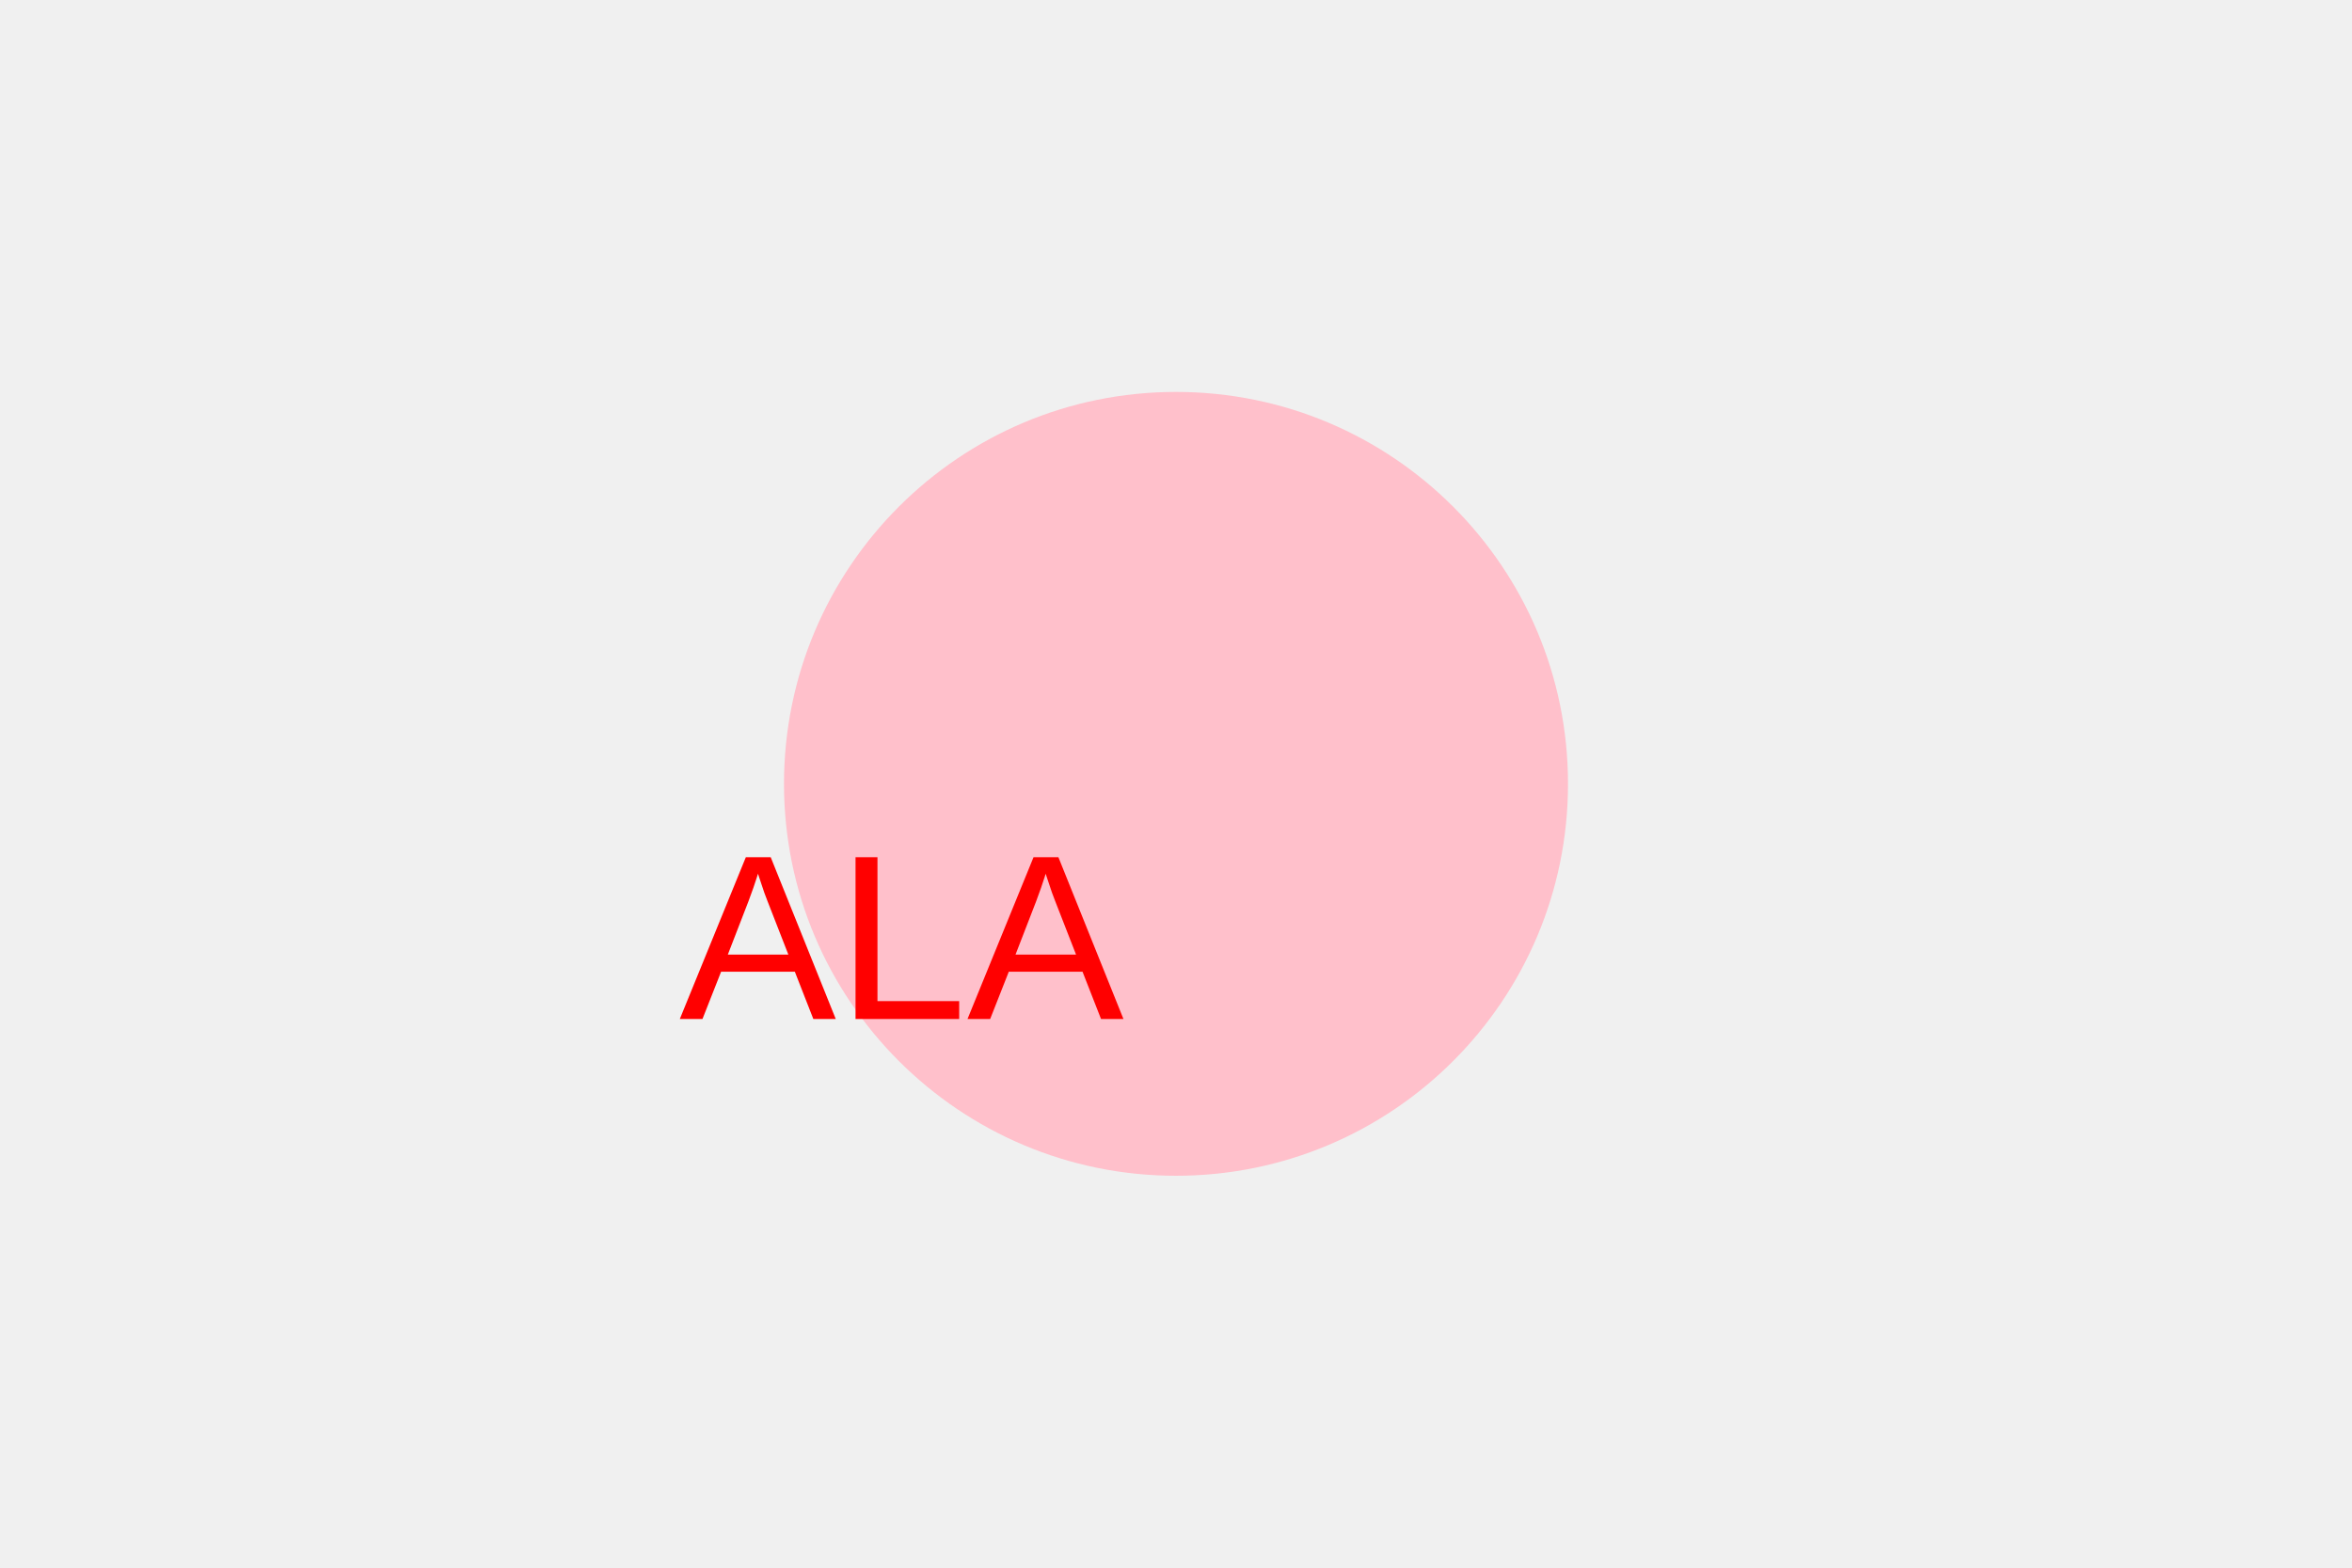
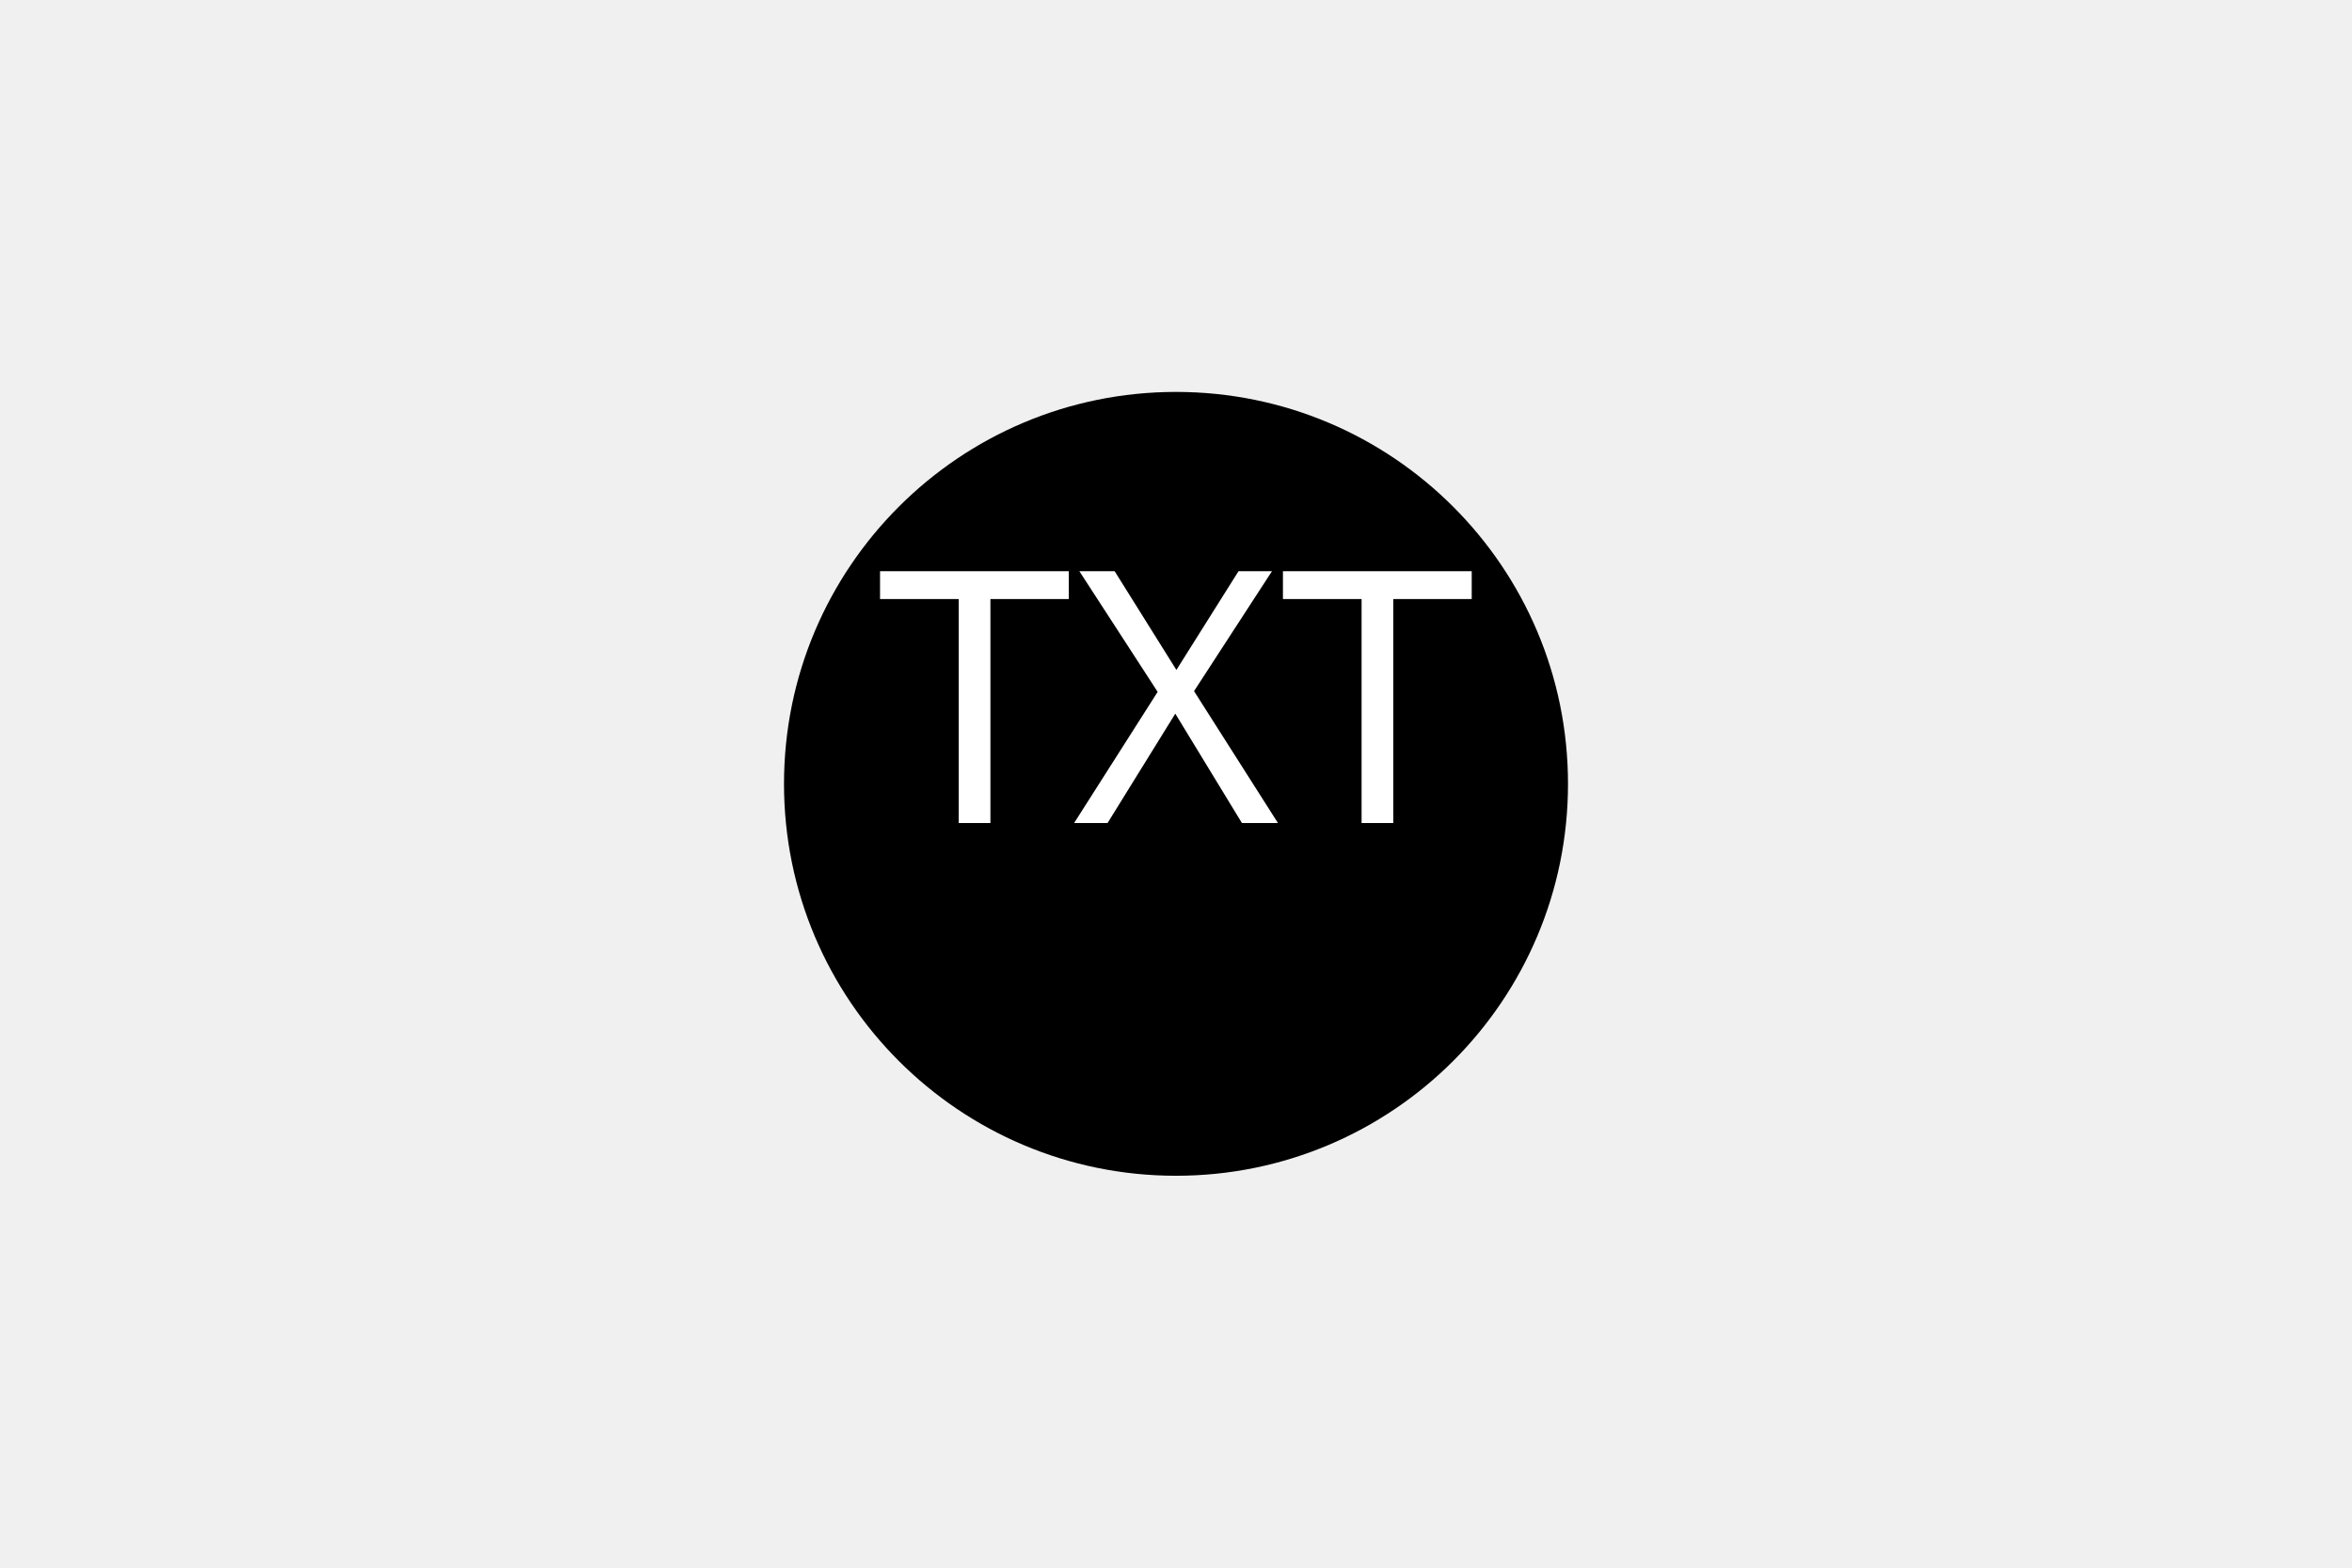
<svg xmlns="http://www.w3.org/2000/svg" width="300" height="200">
-   <circle cx="150" cy="100" r="50" fill="pink" />
-   <text x="115" y="130" font-family="'Trebuchet MS', 'Lucida Sans Unicode', 'Lucida Grande', 'Lucida Sans', Arial, sans-serif" font-size="30px" fill="red" text-anchor="middle" alignment-baseline="middle">ALA</text>
+   <circle cx="150" cy="100" r="50" fill="black" />
+   <text x="150" y="105" font-family="Impact, Haettenschweiler, 'Arial Narrow Bold', sans-serif" font-size="45px" fill="white" text-anchor="middle" alignment-baseline="middle">TXT</text>
</svg>
